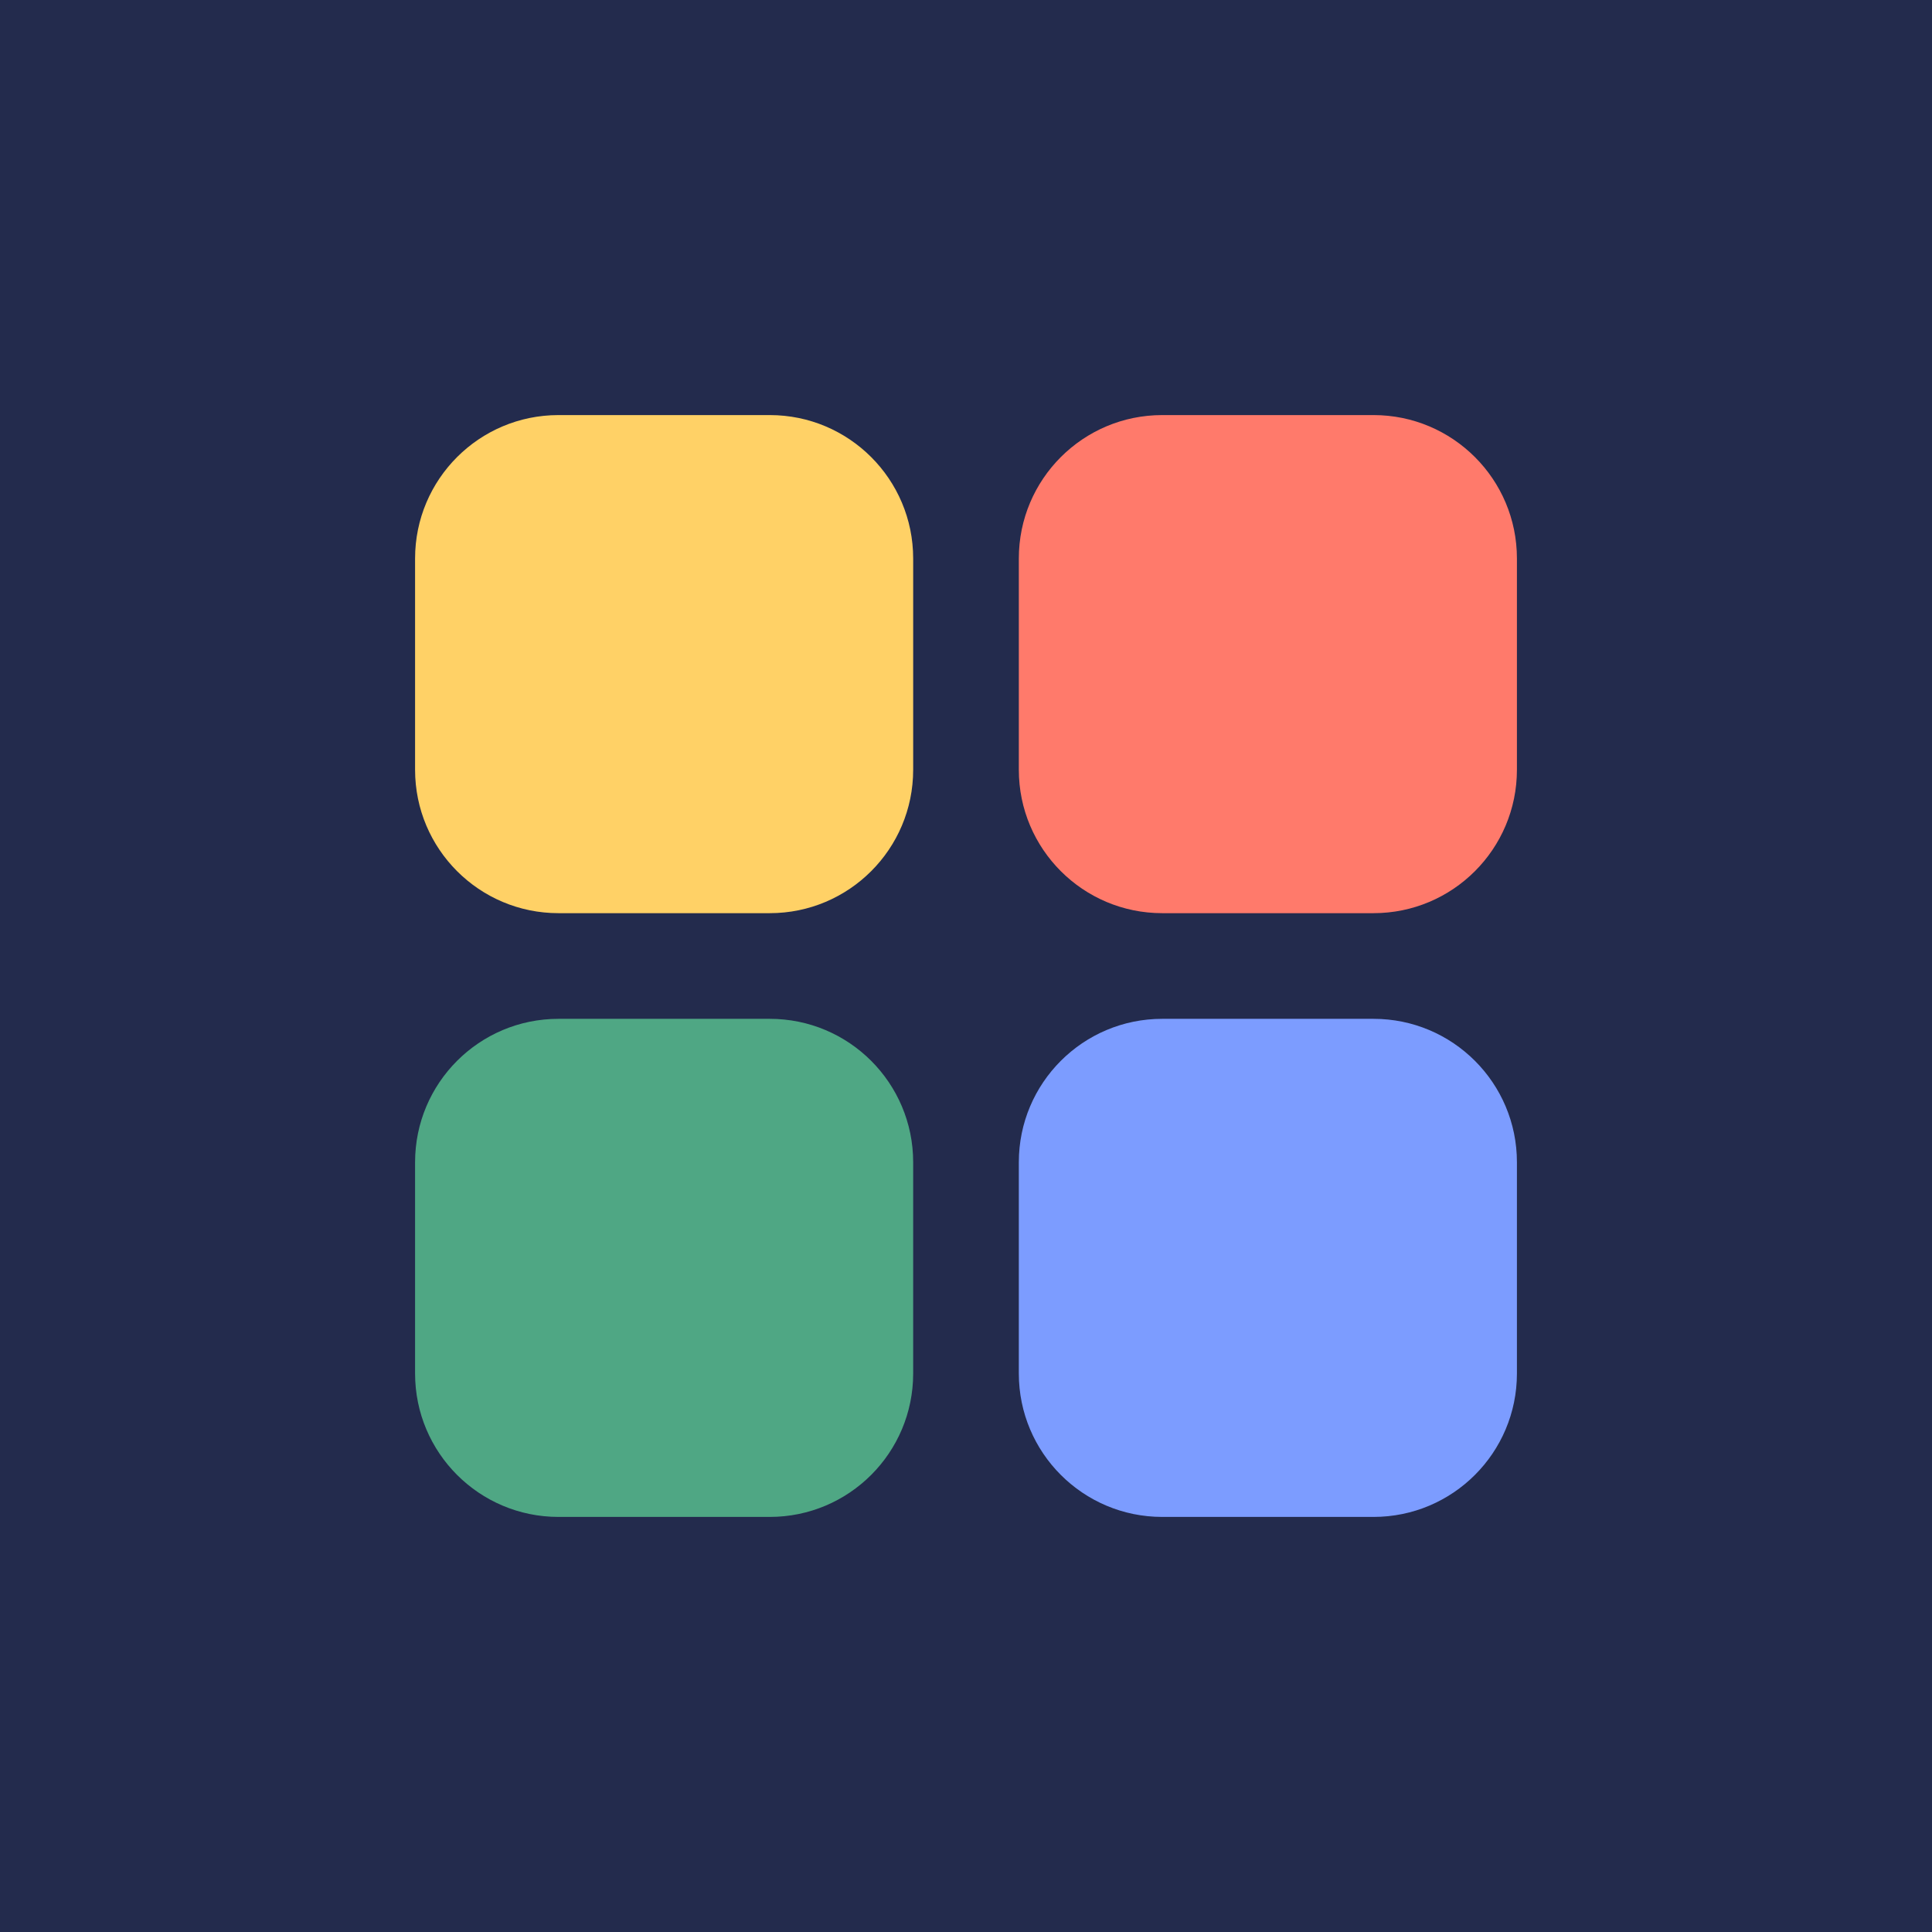
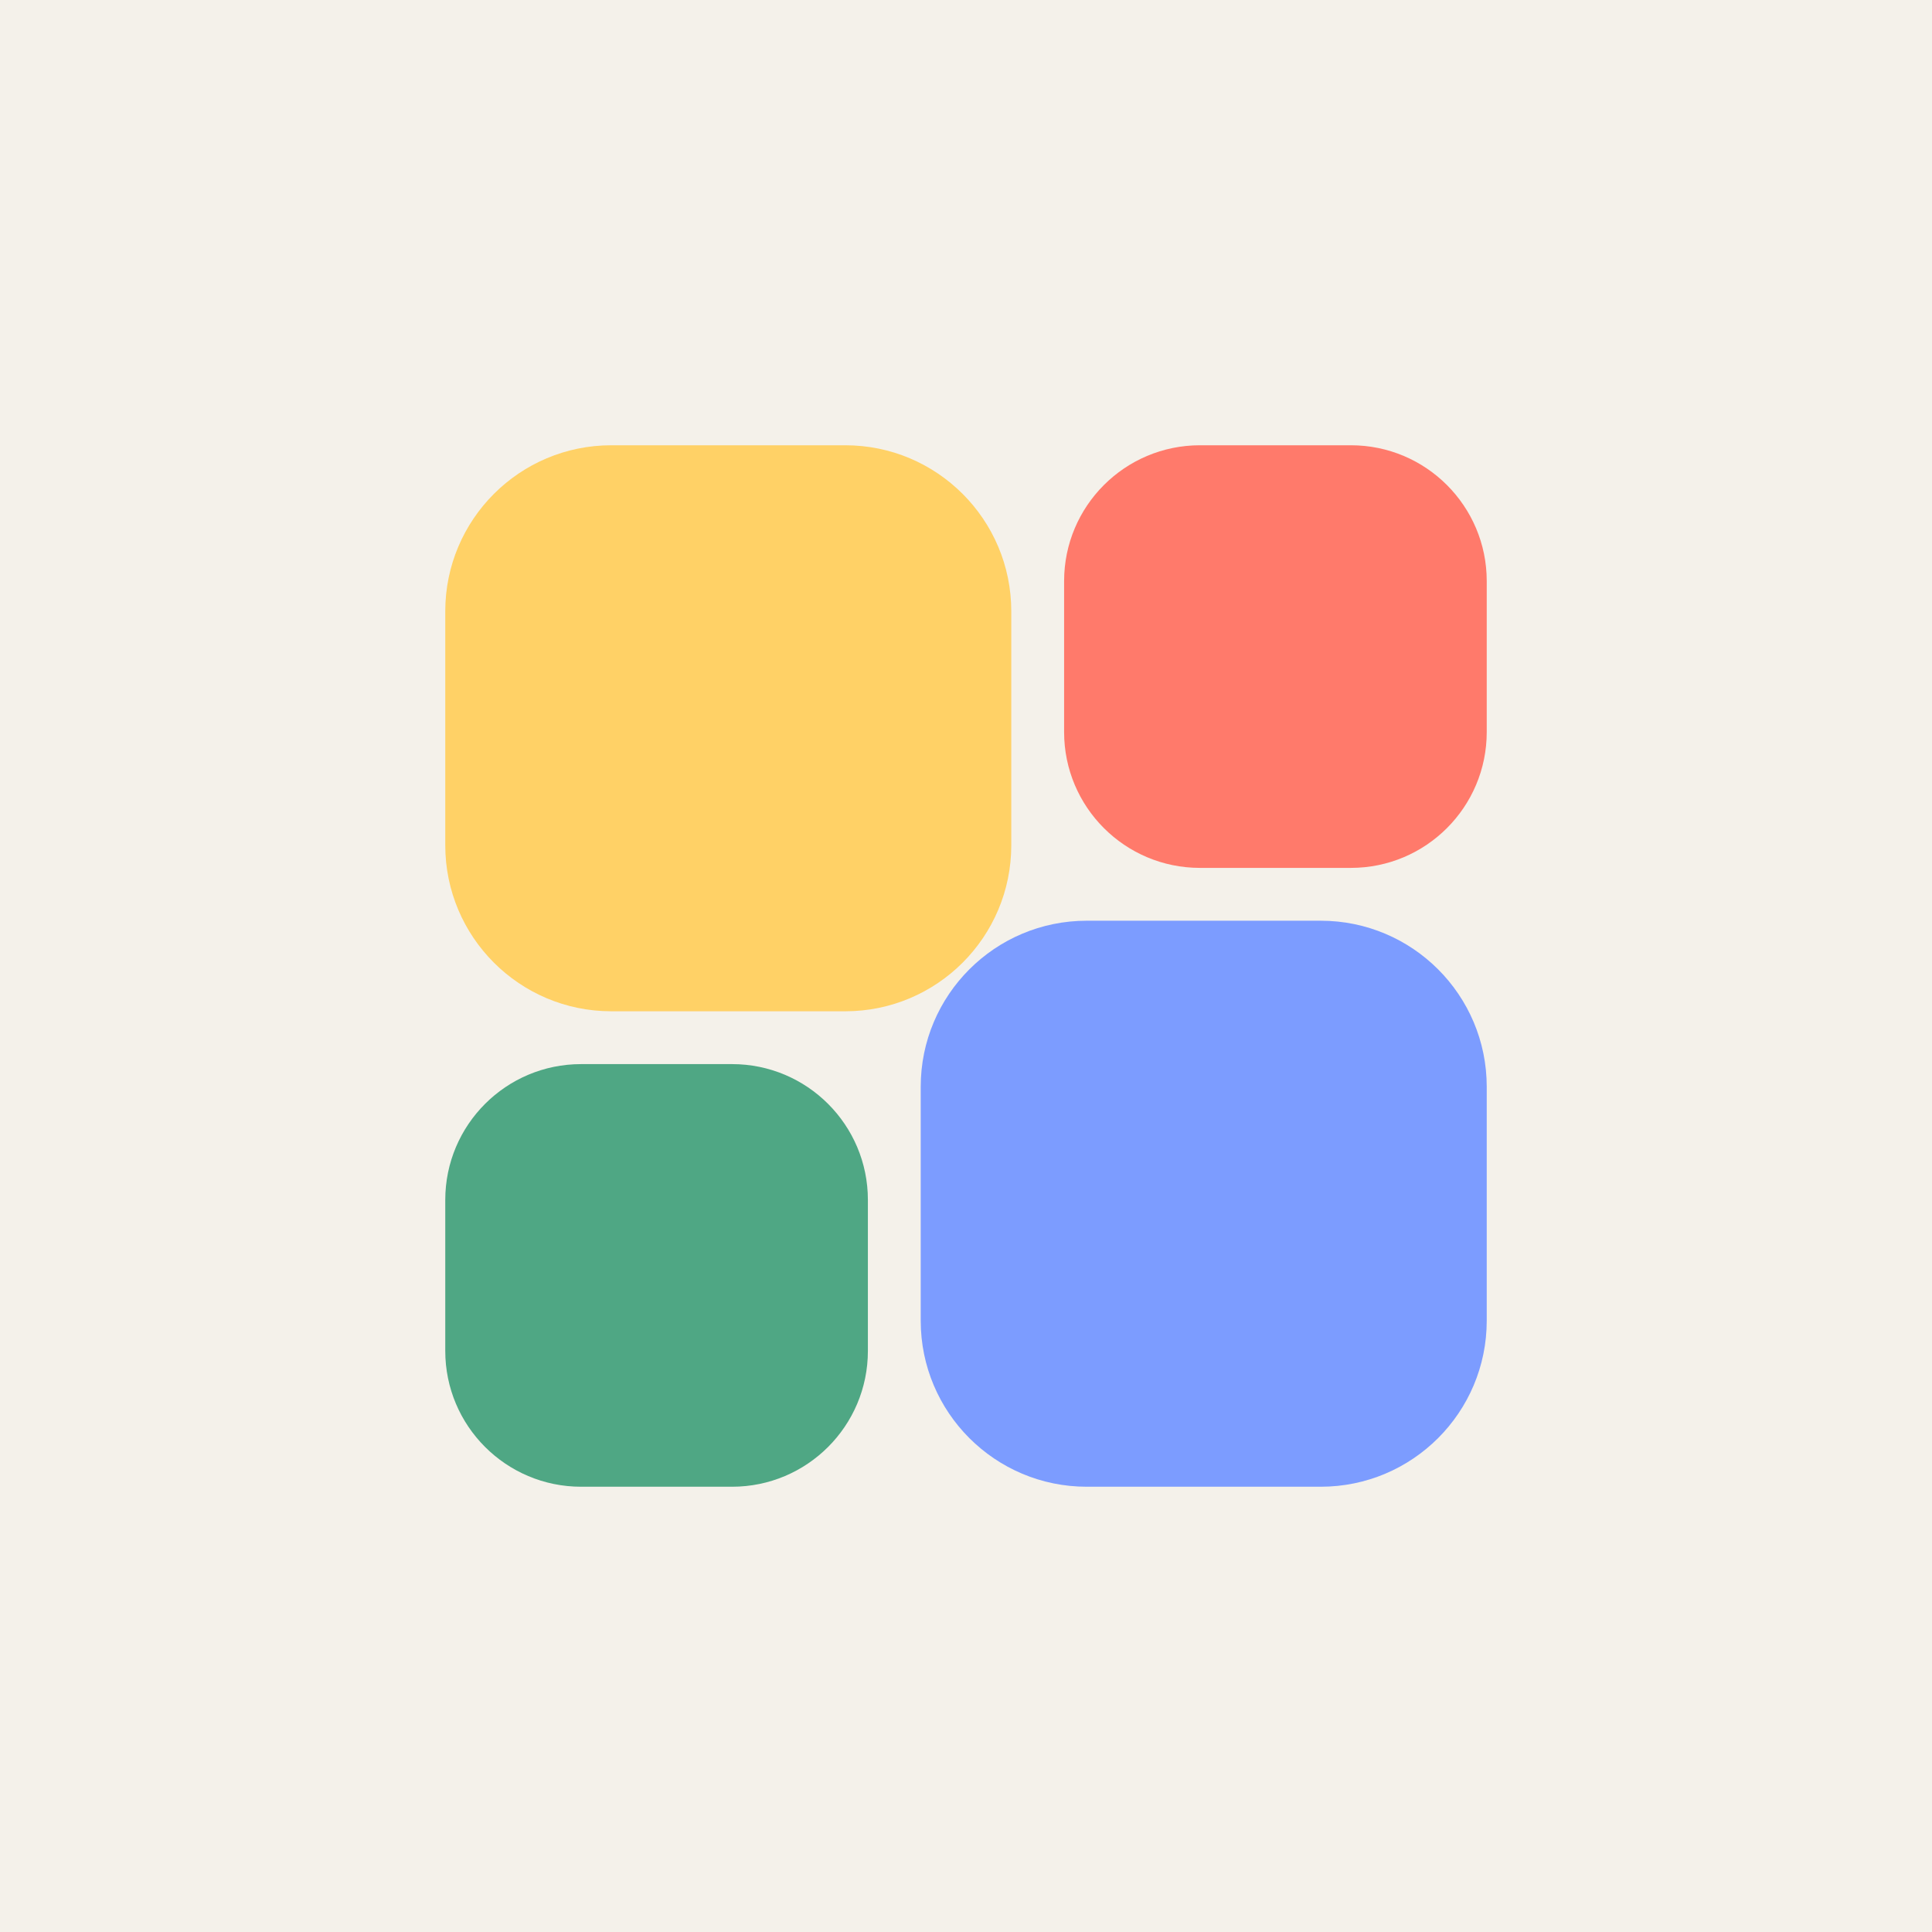
<svg xmlns="http://www.w3.org/2000/svg" viewBox="0 0 512 512">
-   <rect width="512" height="512" fill="#232b4d" />
-   <rect x="110" y="110" width="132" height="132" rx="38" fill="#ffd166" />
-   <rect x="270" y="110" width="132" height="132" rx="38" fill="#ff7a6b" />
-   <rect x="110" y="270" width="132" height="132" rx="38" fill="#4fa784" />
-   <rect x="270" y="270" width="132" height="132" rx="38" fill="#7c9cff" />
+   <rect width="512" height="512" fill="#f4f1ea" />
+   <rect x="118" y="118" width="150" height="150" rx="44" fill="#ffd166" />
+   <rect x="282" y="118" width="112" height="112" rx="36" fill="#ff7a6b" />
+   <rect x="118" y="282" width="112" height="112" rx="36" fill="#4fa784" />
+   <rect x="244" y="244" width="150" height="150" rx="44" fill="#7c9cff" />
</svg>
